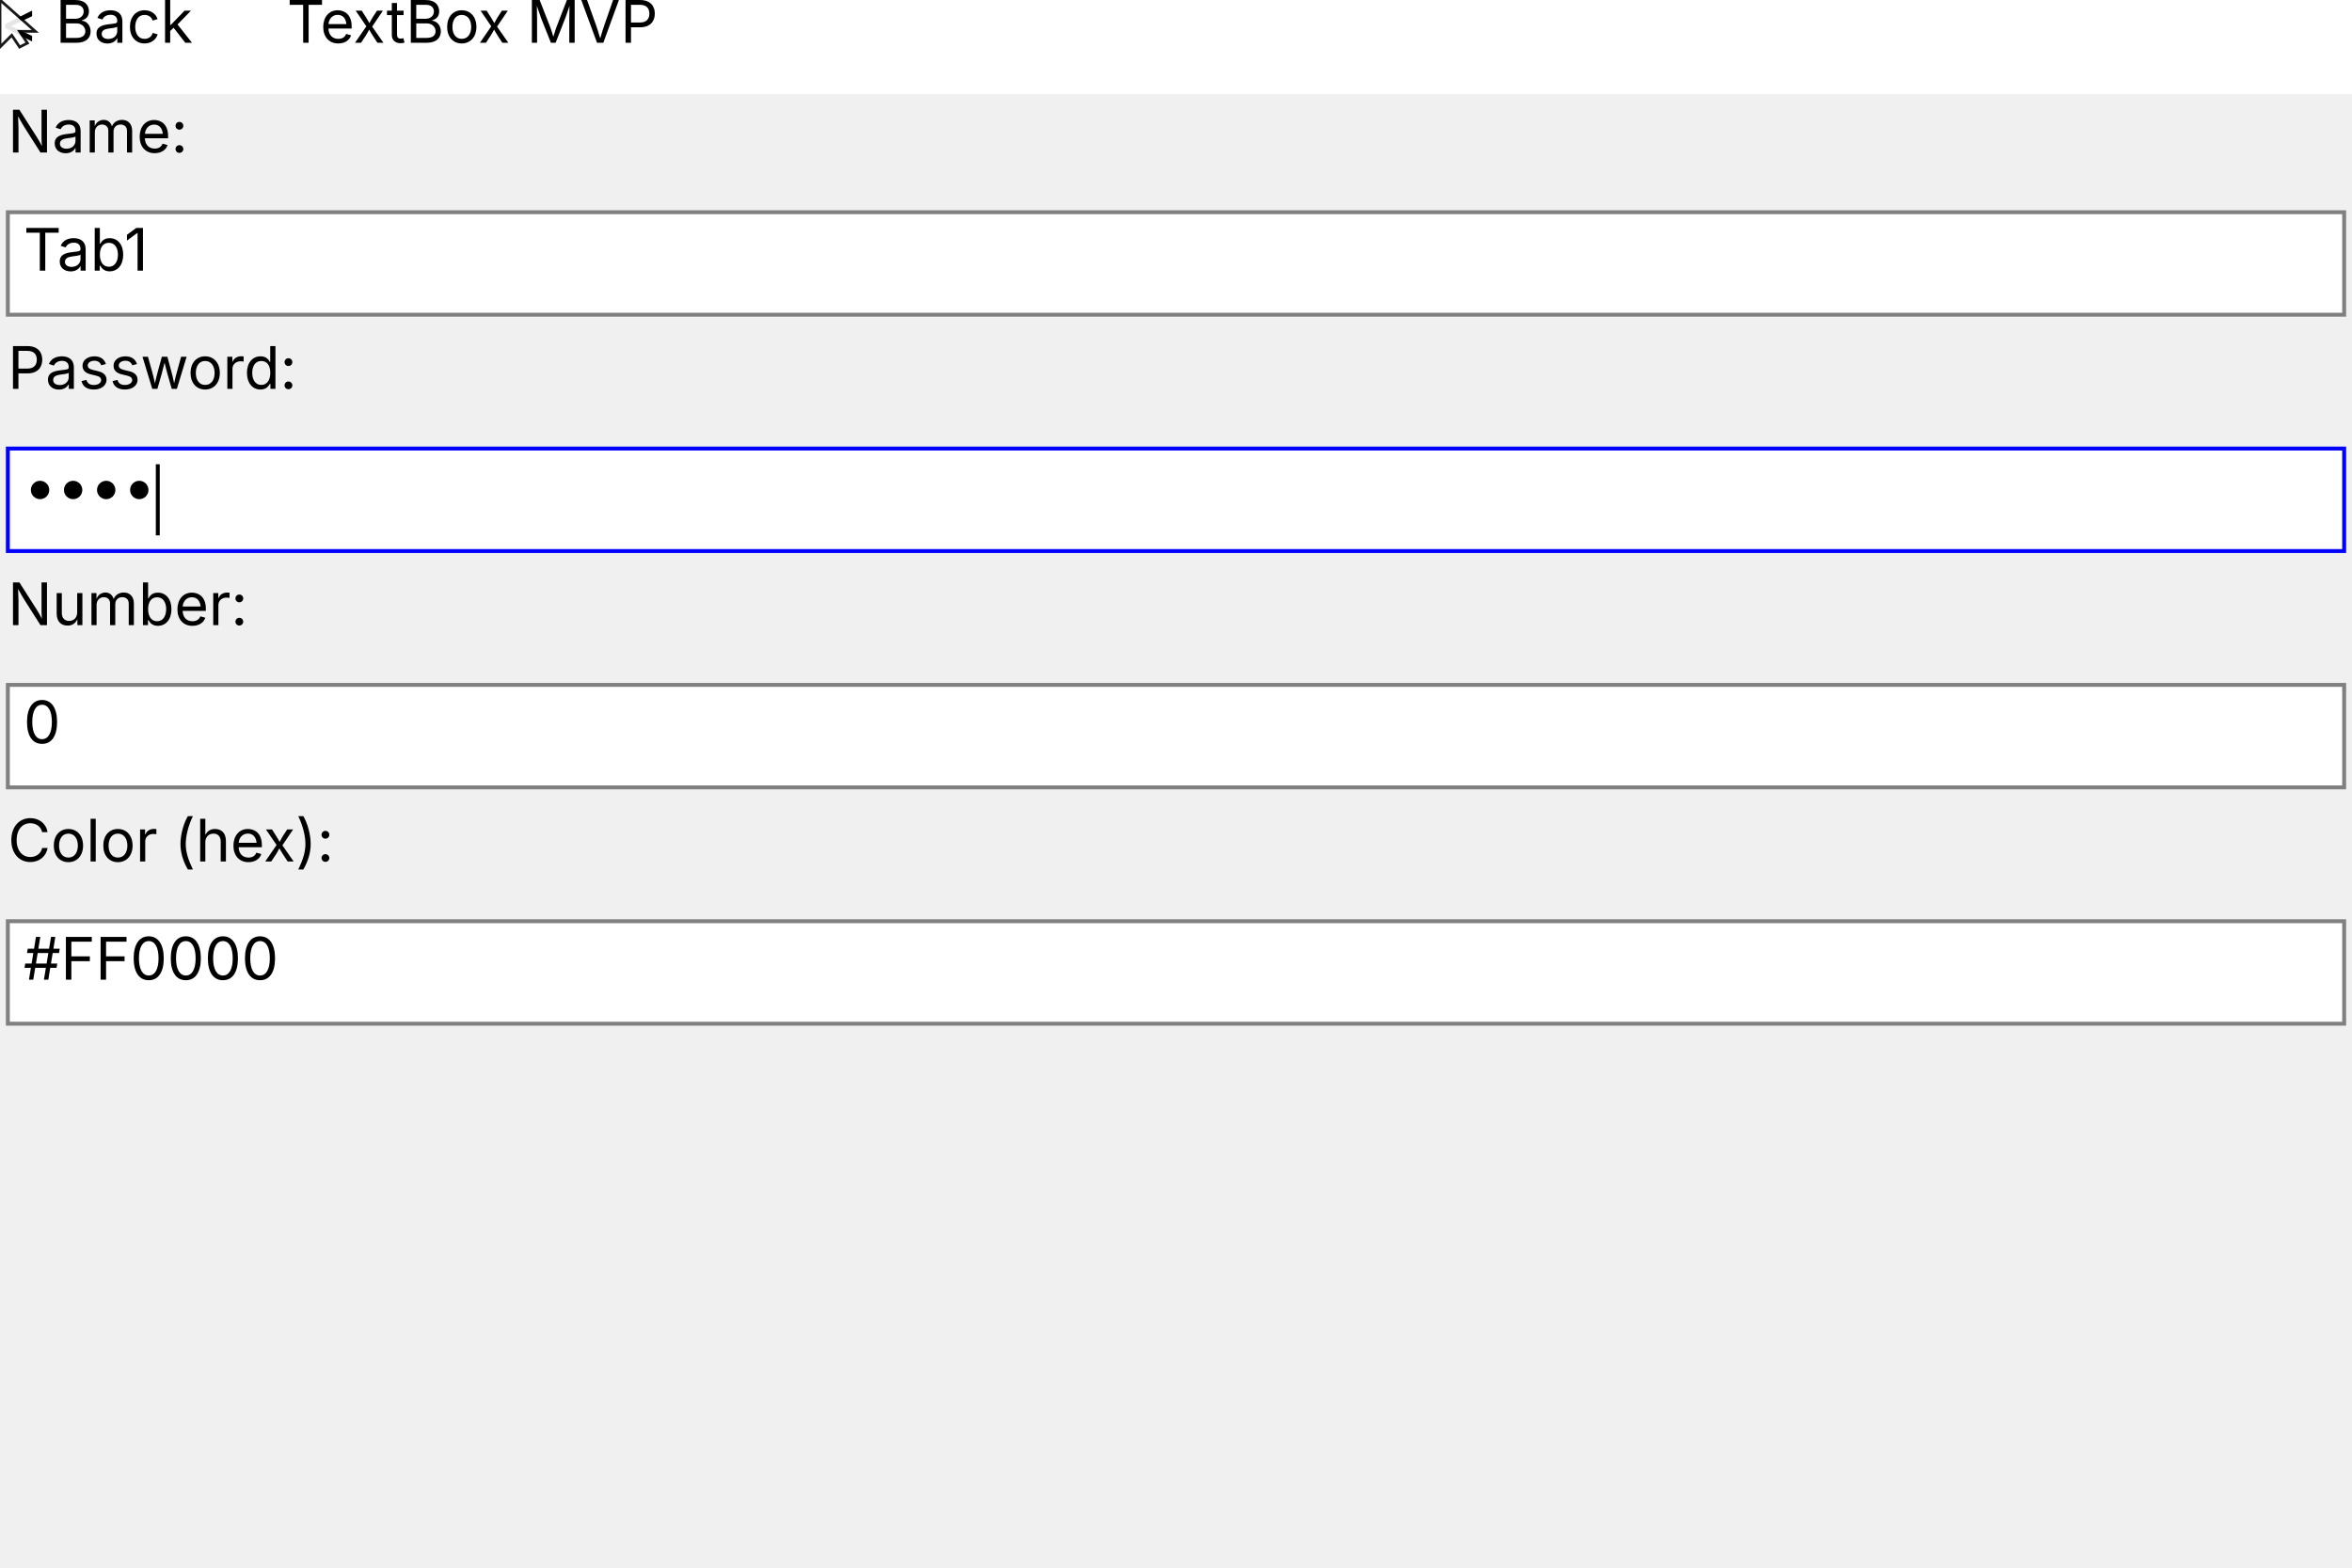
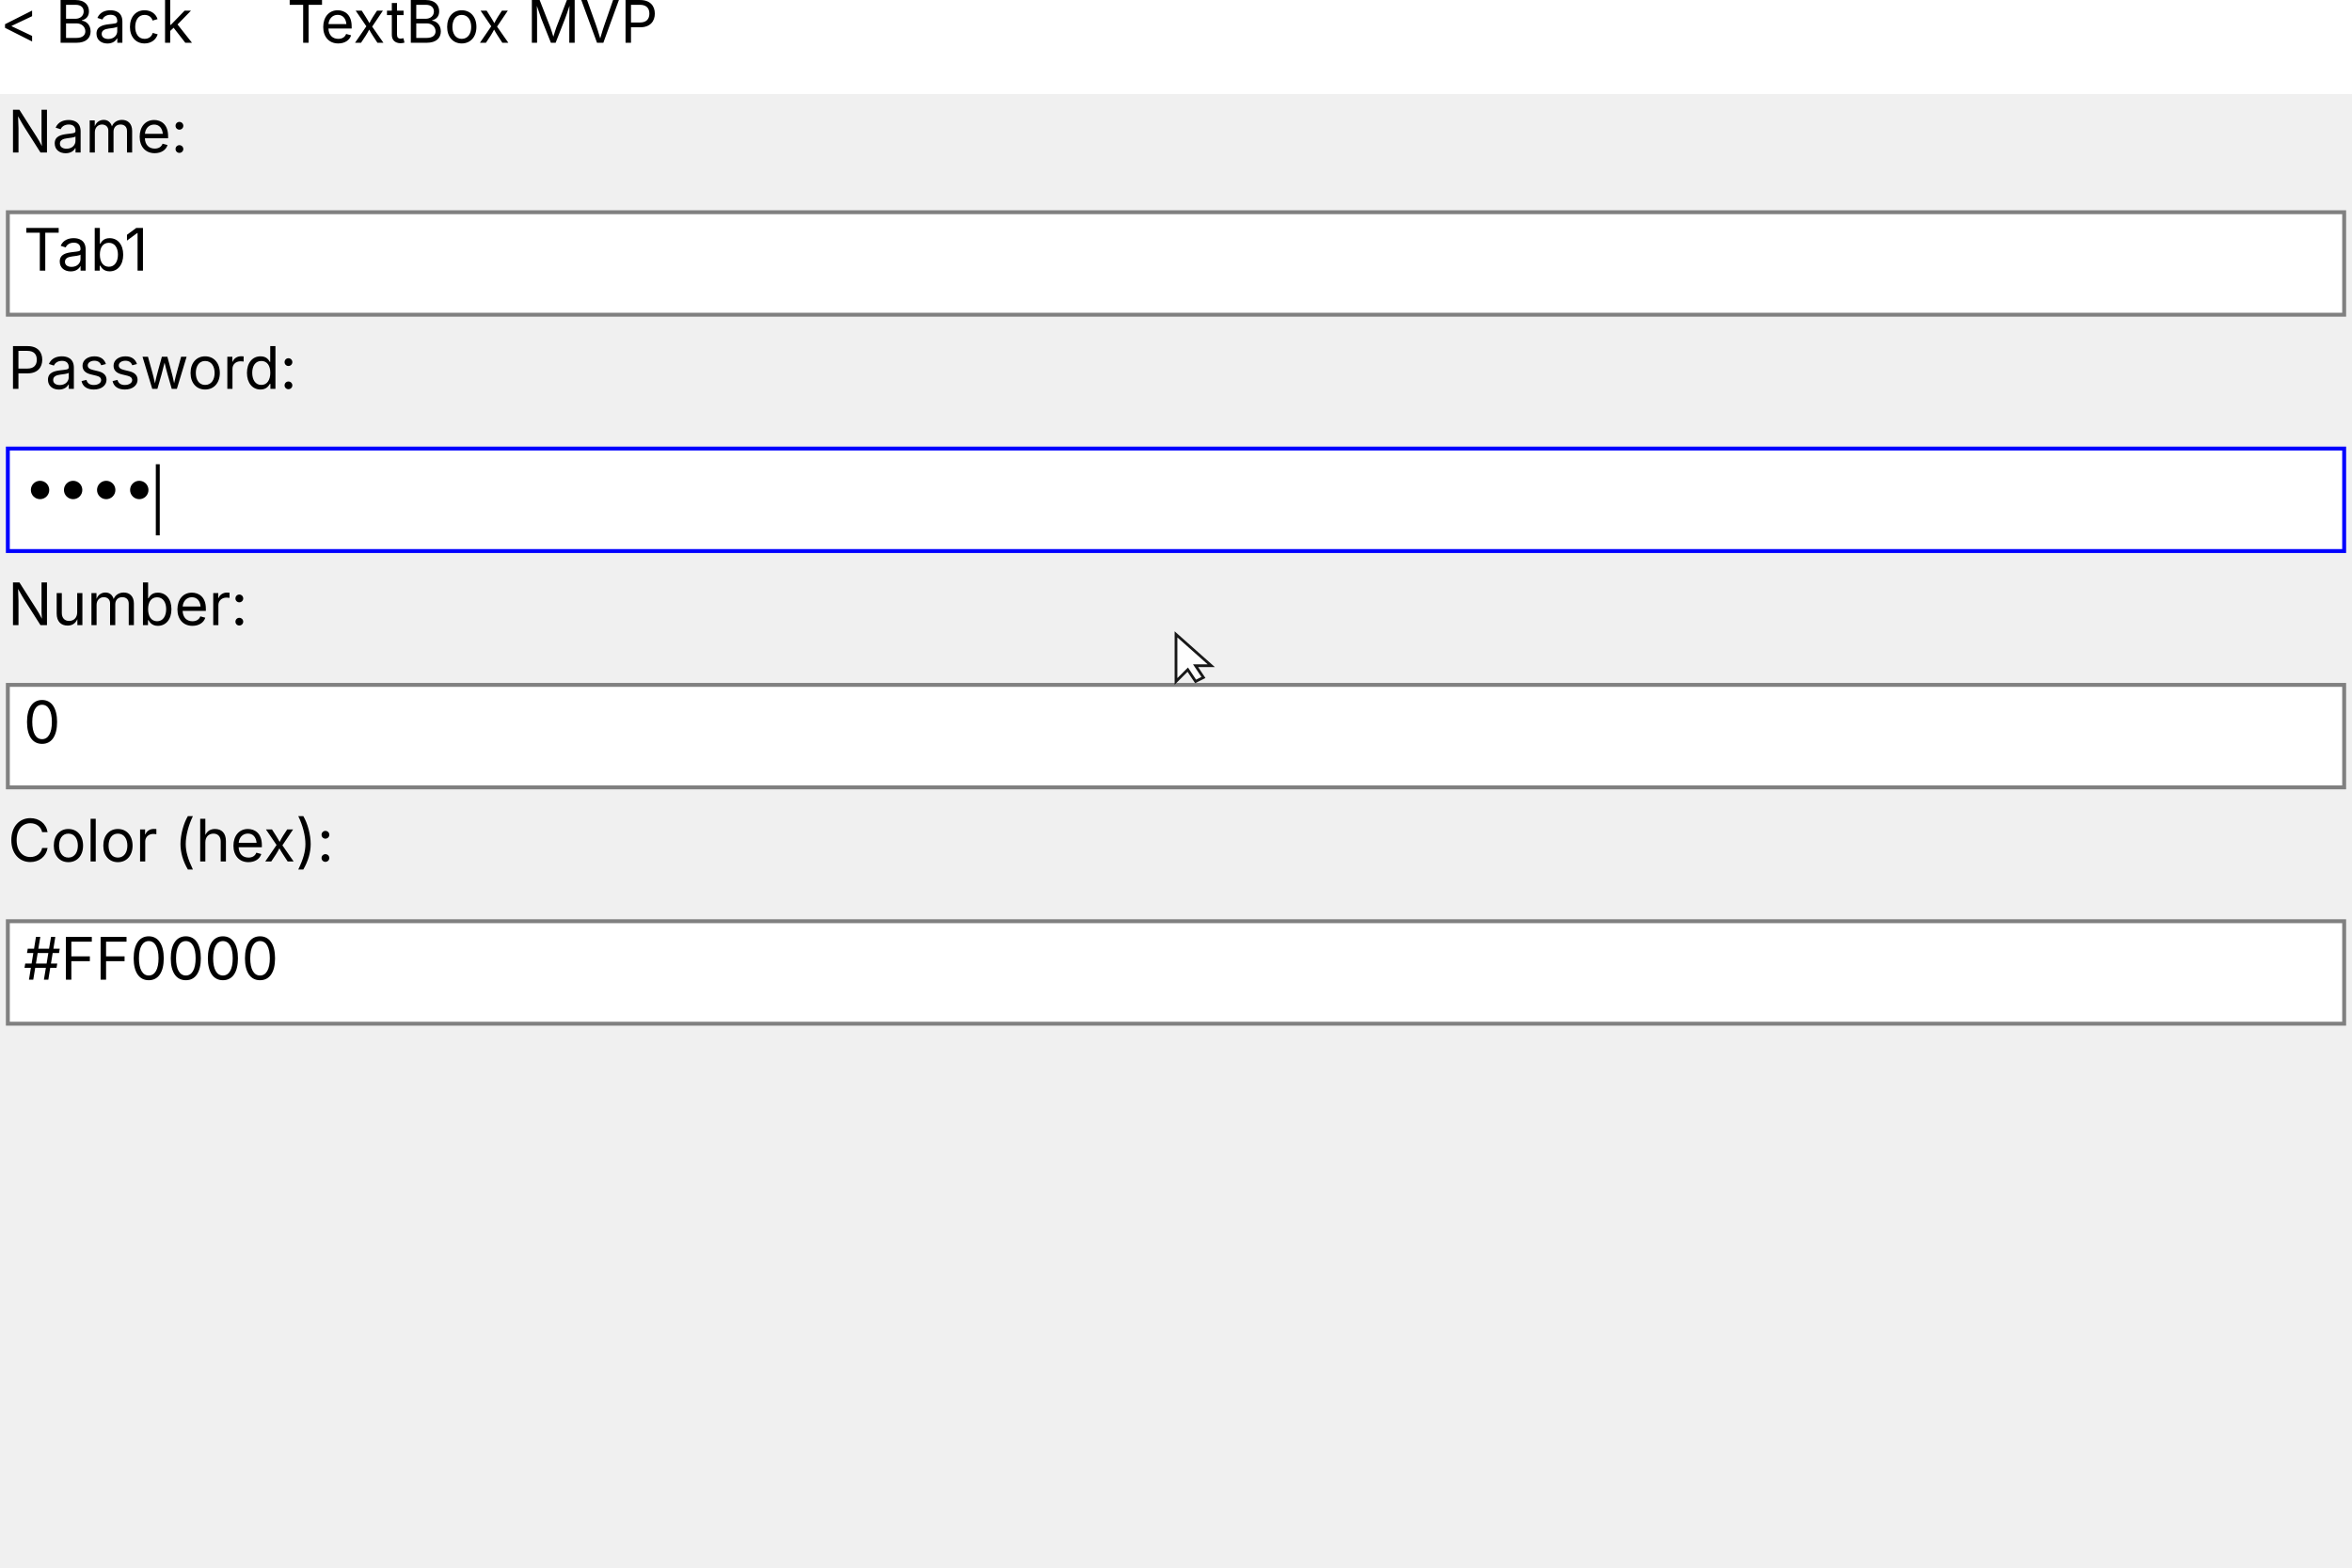
<svg xmlns="http://www.w3.org/2000/svg" width="600" height="400" viewBox="0 0 600 400">
  <text x="2" y="28" fill="#000000" text-anchor="start" dominant-baseline="text-before-edge" font-size="15" font-family="Inter" xml:space="preserve">Name:</text>
  <rect x="2" y="54.15" width="596" height="26.15" fill="#FFFFFF" />
  <rect x="2" y="54.15" width="596" height="26.15" fill="none" stroke="#808080" />
  <text x="6" y="58.15" fill="#000000" text-anchor="start" dominant-baseline="text-before-edge" font-size="15" font-family="Inter" xml:space="preserve">Tab1</text>
  <text x="2" y="88.3" fill="#000000" text-anchor="start" dominant-baseline="text-before-edge" font-size="15" font-family="Inter" xml:space="preserve">Password:</text>
  <rect x="2" y="114.45" width="596" height="26.15" fill="#FFFFFF" />
  <rect x="2" y="114.45" width="596" height="26.15" fill="none" stroke="#0000FF" />
  <text x="6" y="118.45" fill="#000000" text-anchor="start" dominant-baseline="text-before-edge" font-size="15" font-family="Inter" xml:space="preserve">••••</text>
  <rect x="39.75" y="118.45" width="1" height="18.15" fill="#000000" />
  <text x="2" y="148.6" fill="#000000" text-anchor="start" dominant-baseline="text-before-edge" font-size="15" font-family="Inter" xml:space="preserve">Number:</text>
  <rect x="2" y="174.75" width="596" height="26.15" fill="#FFFFFF" />
  <rect x="2" y="174.75" width="596" height="26.15" fill="none" stroke="#808080" />
  <text x="6" y="178.75" fill="#000000" text-anchor="start" dominant-baseline="text-before-edge" font-size="15" font-family="Inter" xml:space="preserve">0</text>
  <text x="2" y="208.9" fill="#000000" text-anchor="start" dominant-baseline="text-before-edge" font-size="15" font-family="Inter" xml:space="preserve">Color (hex):</text>
  <rect x="2" y="235.05" width="596" height="26.15" fill="#FFFFFF" />
  <rect x="2" y="235.05" width="596" height="26.15" fill="none" stroke="#808080" />
  <text x="6" y="239.05" fill="#000000" text-anchor="start" dominant-baseline="text-before-edge" font-size="15" font-family="Inter" xml:space="preserve">#FF0000</text>
  <rect x="0" y="0" width="600" height="24" fill="#FFFFFF" />
  <text x="0" y="0" fill="#000000" text-anchor="start" dominant-baseline="text-before-edge" font-size="15" font-family="Inter" xml:space="preserve">&lt; Back</text>
  <text x="73.18" y="0" fill="#000000" text-anchor="start" dominant-baseline="text-before-edge" font-size="15" font-family="Inter" xml:space="preserve">TextBox MVP</text>
-   <g transform="translate(0 0)" opacity="0.9">
+   <g transform="translate(300 161.8608)" opacity="0.9">
    <polygon points="0,0 0,12 3,9 5,12 7,11 5,8 9,8" fill="white" stroke="black" stroke-width="0.7" />
  </g>
</svg>
